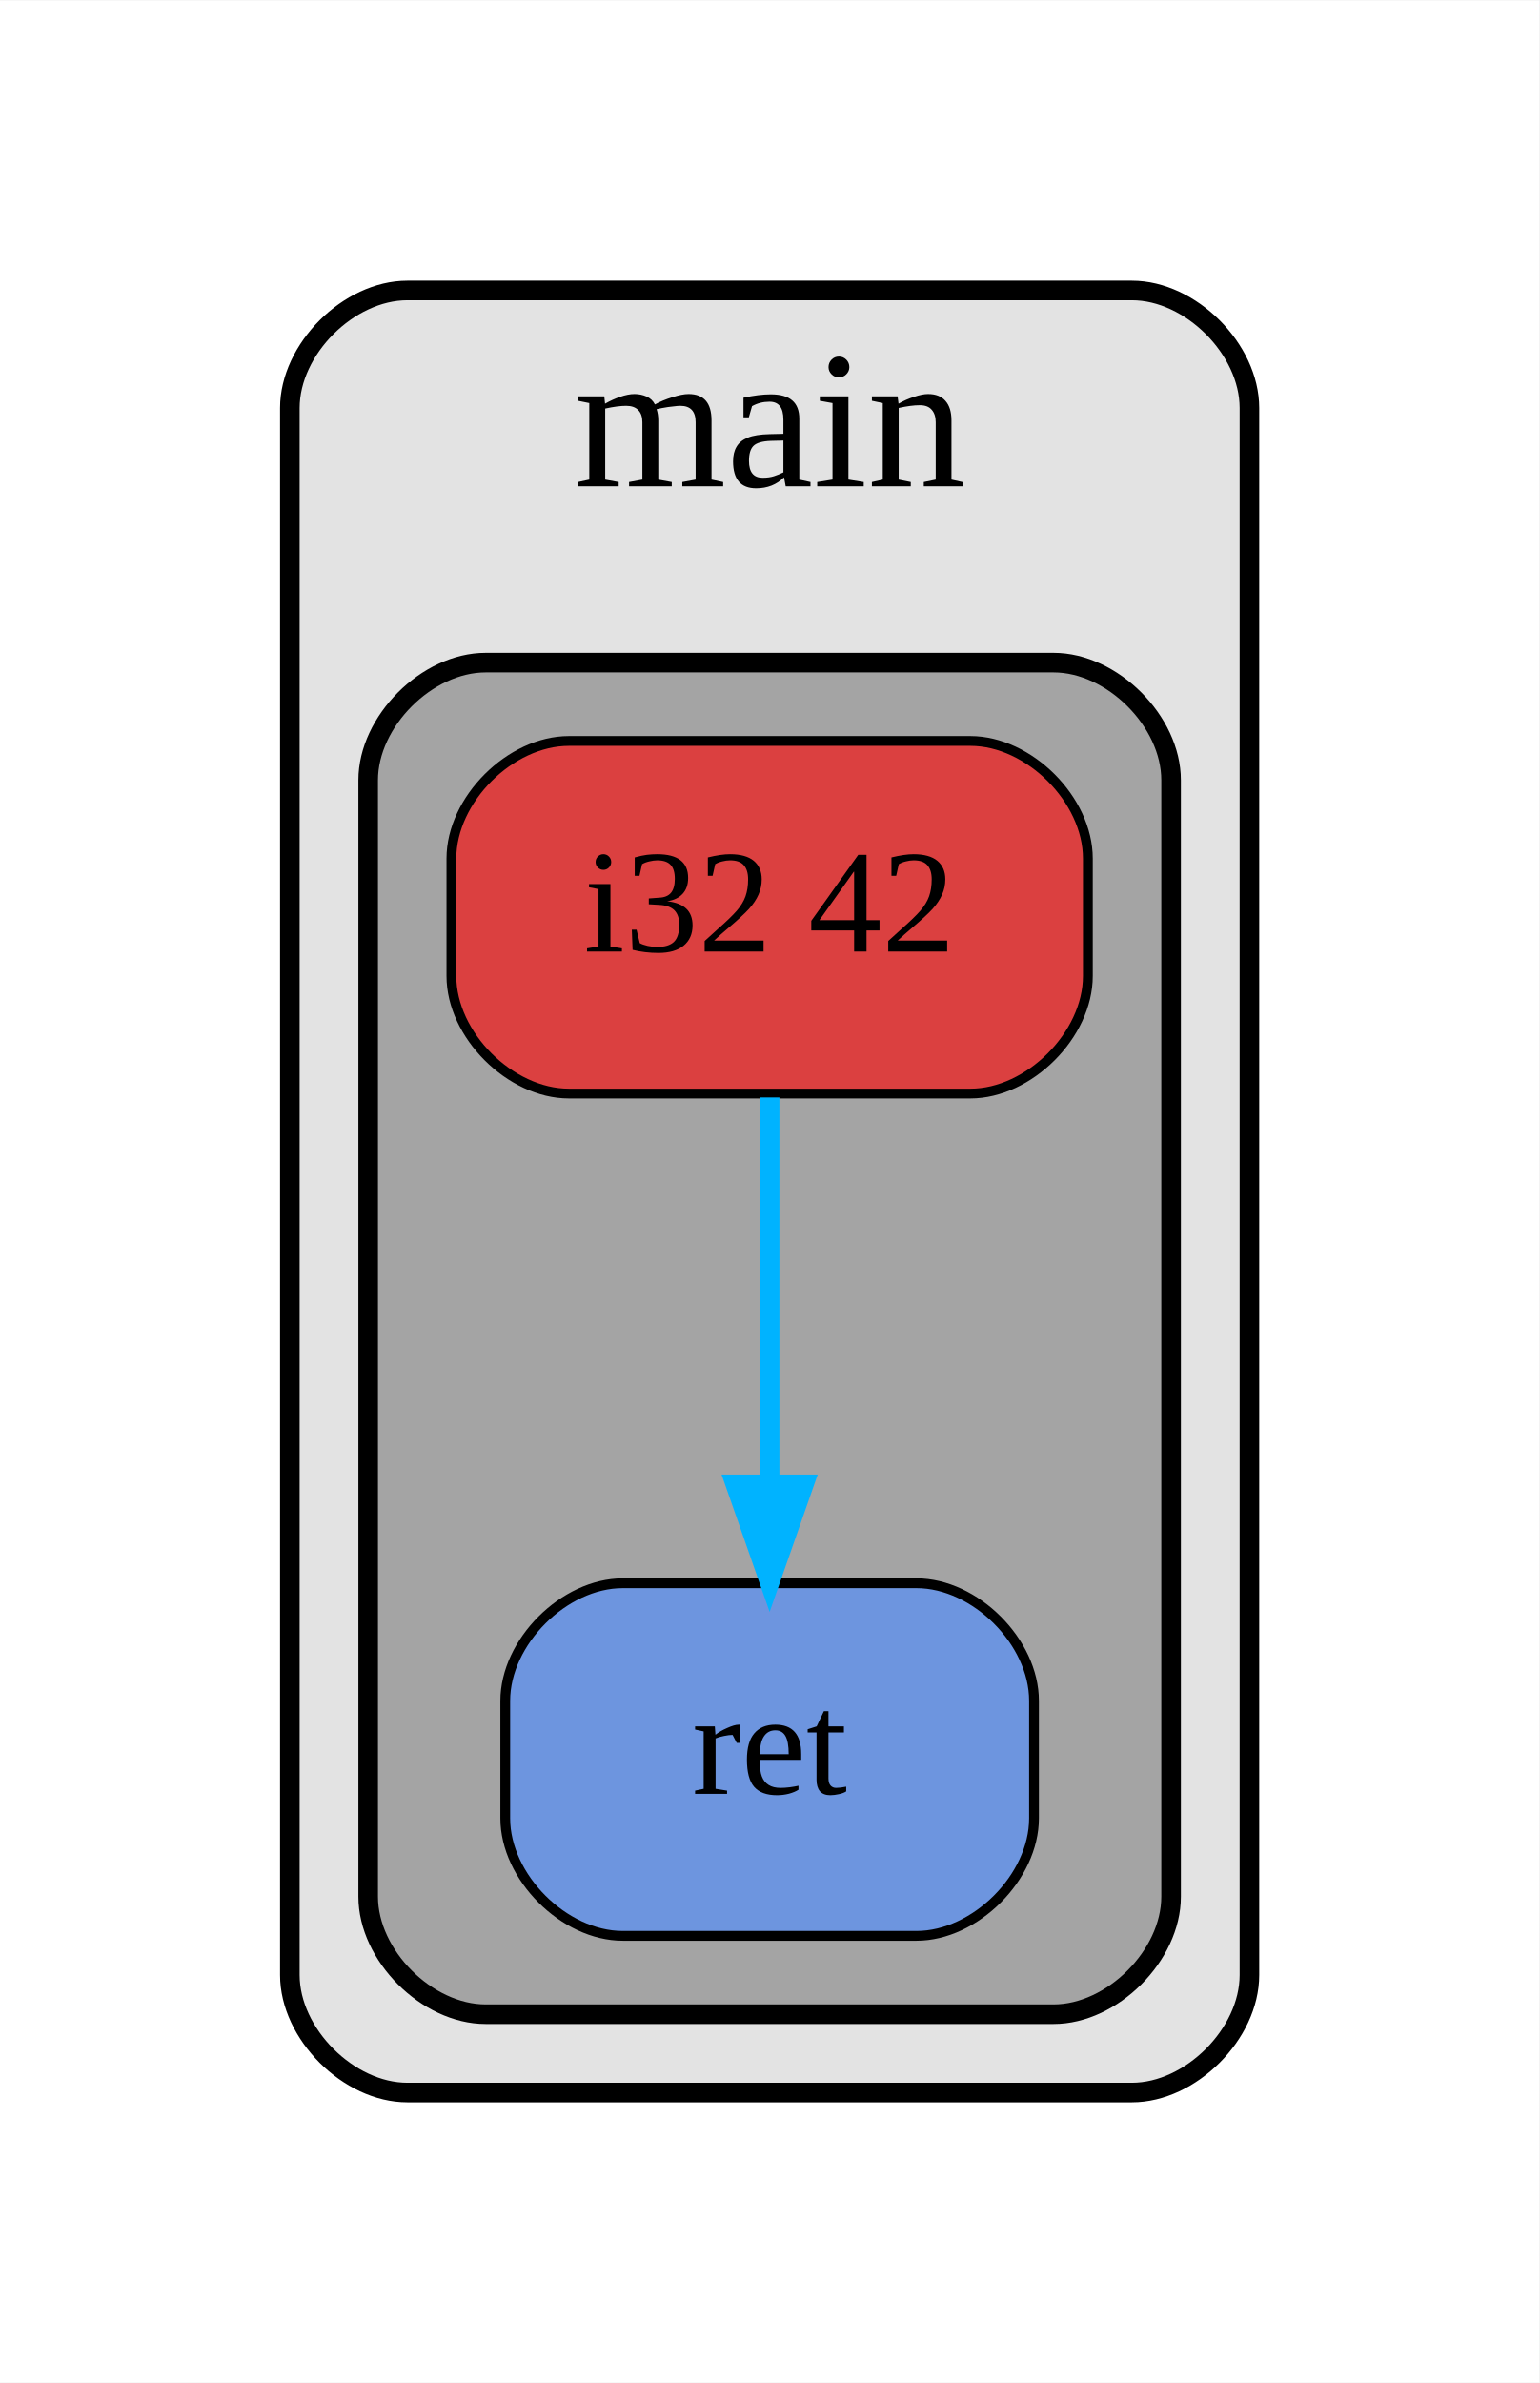
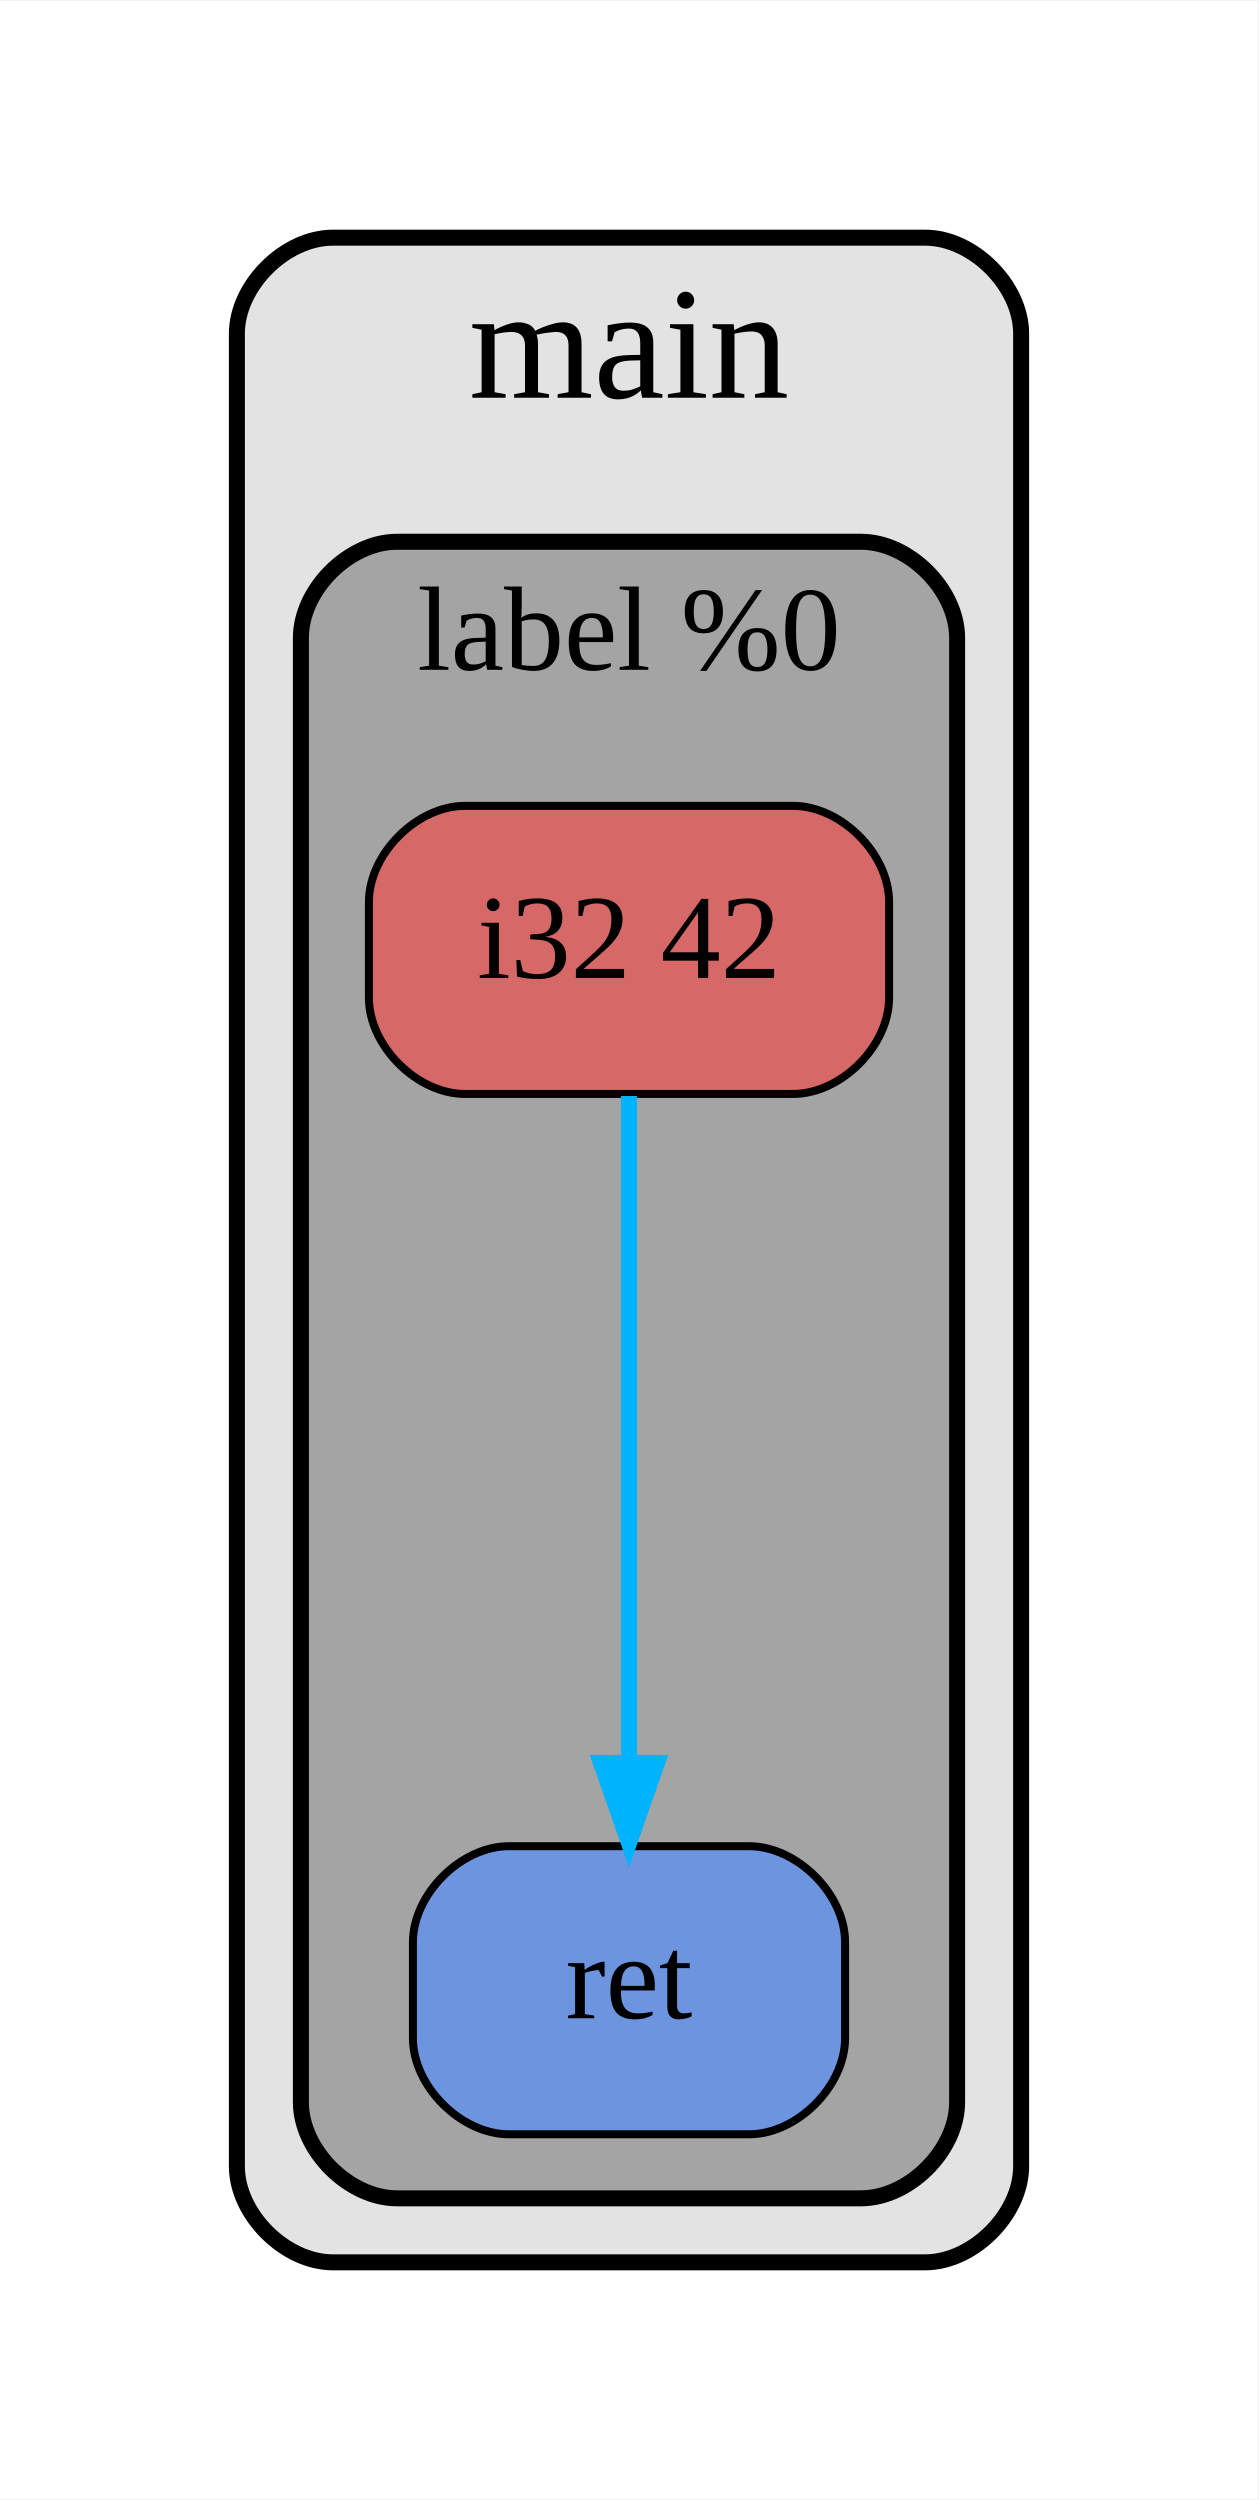
- <svg xmlns="http://www.w3.org/2000/svg" width="157pt" height="243pt" viewBox="0.00 0.00 157.20 243.20">
-   <g id="graph0" class="graph" transform="scale(1 1) rotate(0) translate(21.6 221.6)">
-     <polygon fill="white" stroke="transparent" points="-21.6,21.6 -21.6,-221.6 135.6,-221.6 135.6,21.6 -21.6,21.6" />
+ <svg xmlns="http://www.w3.org/2000/svg" width="157pt" height="312pt" viewBox="0.00 0.00 157.20 312.20">
+   <g id="graph0" class="graph" transform="scale(1 1) rotate(0) translate(21.6 290.6)">
+     <polygon fill="white" stroke="transparent" points="-21.6,21.6 -21.6,-290.6 135.6,-290.6 135.6,21.6 -21.6,21.6" />
    <g id="clust1" class="cluster">
-       <path fill="#e3e3e3" stroke="#000000" stroke-width="2" d="M20,-8C20,-8 94,-8 94,-8 100,-8 106,-14 106,-20 106,-20 106,-180 106,-180 106,-186 100,-192 94,-192 94,-192 20,-192 20,-192 14,-192 8,-186 8,-180 8,-180 8,-20 8,-20 8,-14 14,-8 20,-8" />
-       <text text-anchor="middle" x="57" y="-172" font-family="SF Pro Text Bold 10" font-size="20.00">main</text>
+       <path fill="#e3e3e3" stroke="#000000" stroke-width="2" d="M20,-8C20,-8 94,-8 94,-8 100,-8 106,-14 106,-20 106,-20 106,-249 106,-249 106,-255 100,-261 94,-261 94,-261 20,-261 20,-261 14,-261 8,-255 8,-249 8,-249 8,-20 8,-20 8,-14 14,-8 20,-8" />
+       <text text-anchor="middle" x="57" y="-241" font-family="SF Pro Text Bold 10" font-size="20.00">main</text>
    </g>
    <g id="clust2" class="cluster">
-       <path fill="#a4a4a4" stroke="#000000" stroke-width="2" d="M28,-16C28,-16 86,-16 86,-16 92,-16 98,-22 98,-28 98,-28 98,-142 98,-142 98,-148 92,-154 86,-154 86,-154 28,-154 28,-154 22,-154 16,-148 16,-142 16,-142 16,-28 16,-28 16,-22 22,-16 28,-16" />
+       <path fill="#a4a4a4" stroke="#000000" stroke-width="2" d="M28,-16C28,-16 86,-16 86,-16 92,-16 98,-22 98,-28 98,-28 98,-211 98,-211 98,-217 92,-223 86,-223 86,-223 28,-223 28,-223 22,-223 16,-217 16,-211 16,-211 16,-28 16,-28 16,-22 22,-16 28,-16" />
+       <text text-anchor="middle" x="57" y="-207" font-family="SF Pro Text Bold 10" font-size="15.00">label %0</text>
    </g>
    <g id="node1" class="node">
      <path fill="#6d95df" stroke="#000000" d="M72,-60C72,-60 42,-60 42,-60 36,-60 30,-54 30,-48 30,-48 30,-36 30,-36 30,-30 36,-24 42,-24 42,-24 72,-24 72,-24 78,-24 84,-30 84,-36 84,-36 84,-48 84,-48 84,-54 78,-60 72,-60" />
      <text text-anchor="middle" x="57" y="-38.5" font-family="SF Pro Text Bold 10" font-size="15.00" fill="#000000">ret</text>
    </g>
    <g id="node2" class="node">
-       <path fill="#db4040" stroke="#000000" d="M77.5,-146C77.5,-146 36.5,-146 36.5,-146 30.5,-146 24.5,-140 24.5,-134 24.5,-134 24.5,-122 24.5,-122 24.5,-116 30.5,-110 36.5,-110 36.5,-110 77.5,-110 77.5,-110 83.5,-110 89.5,-116 89.5,-122 89.5,-122 89.5,-134 89.5,-134 89.5,-140 83.5,-146 77.5,-146" />
-       <text text-anchor="middle" x="57" y="-124.5" font-family="SF Pro Text Bold 10" font-size="15.00" fill="#000000">i32 42</text>
+       <path fill="#d66868" stroke="#000000" d="M77.5,-190C77.5,-190 36.5,-190 36.5,-190 30.5,-190 24.5,-184 24.5,-178 24.5,-178 24.5,-166 24.5,-166 24.5,-160 30.5,-154 36.5,-154 36.5,-154 77.5,-154 77.5,-154 83.5,-154 89.5,-160 89.5,-166 89.5,-166 89.5,-178 89.5,-178 89.5,-184 83.5,-190 77.5,-190" />
+       <text text-anchor="middle" x="57" y="-168.5" font-family="SF Pro Text Bold 10" font-size="15.00" fill="#000000">i32 42</text>
    </g>
    <g id="edge1" class="edge">
-       <path fill="none" stroke="#00b3ff" stroke-width="2" d="M57,-109.6C57,-98.26 57,-83.23 57,-70.32" />
-       <polygon fill="#00b3ff" stroke="#00b3ff" stroke-width="2" points="60.5,-70.1 57,-60.1 53.5,-70.1 60.5,-70.1" />
+       <path fill="none" stroke="#00b3ff" stroke-width="2" d="M57,-153.74C57,-132.36 57,-95.69 57,-70.44" />
+       <polygon fill="#00b3ff" stroke="#00b3ff" stroke-width="2" points="60.5,-70.4 57,-60.4 53.5,-70.4 60.5,-70.4" />
    </g>
  </g>
</svg>
